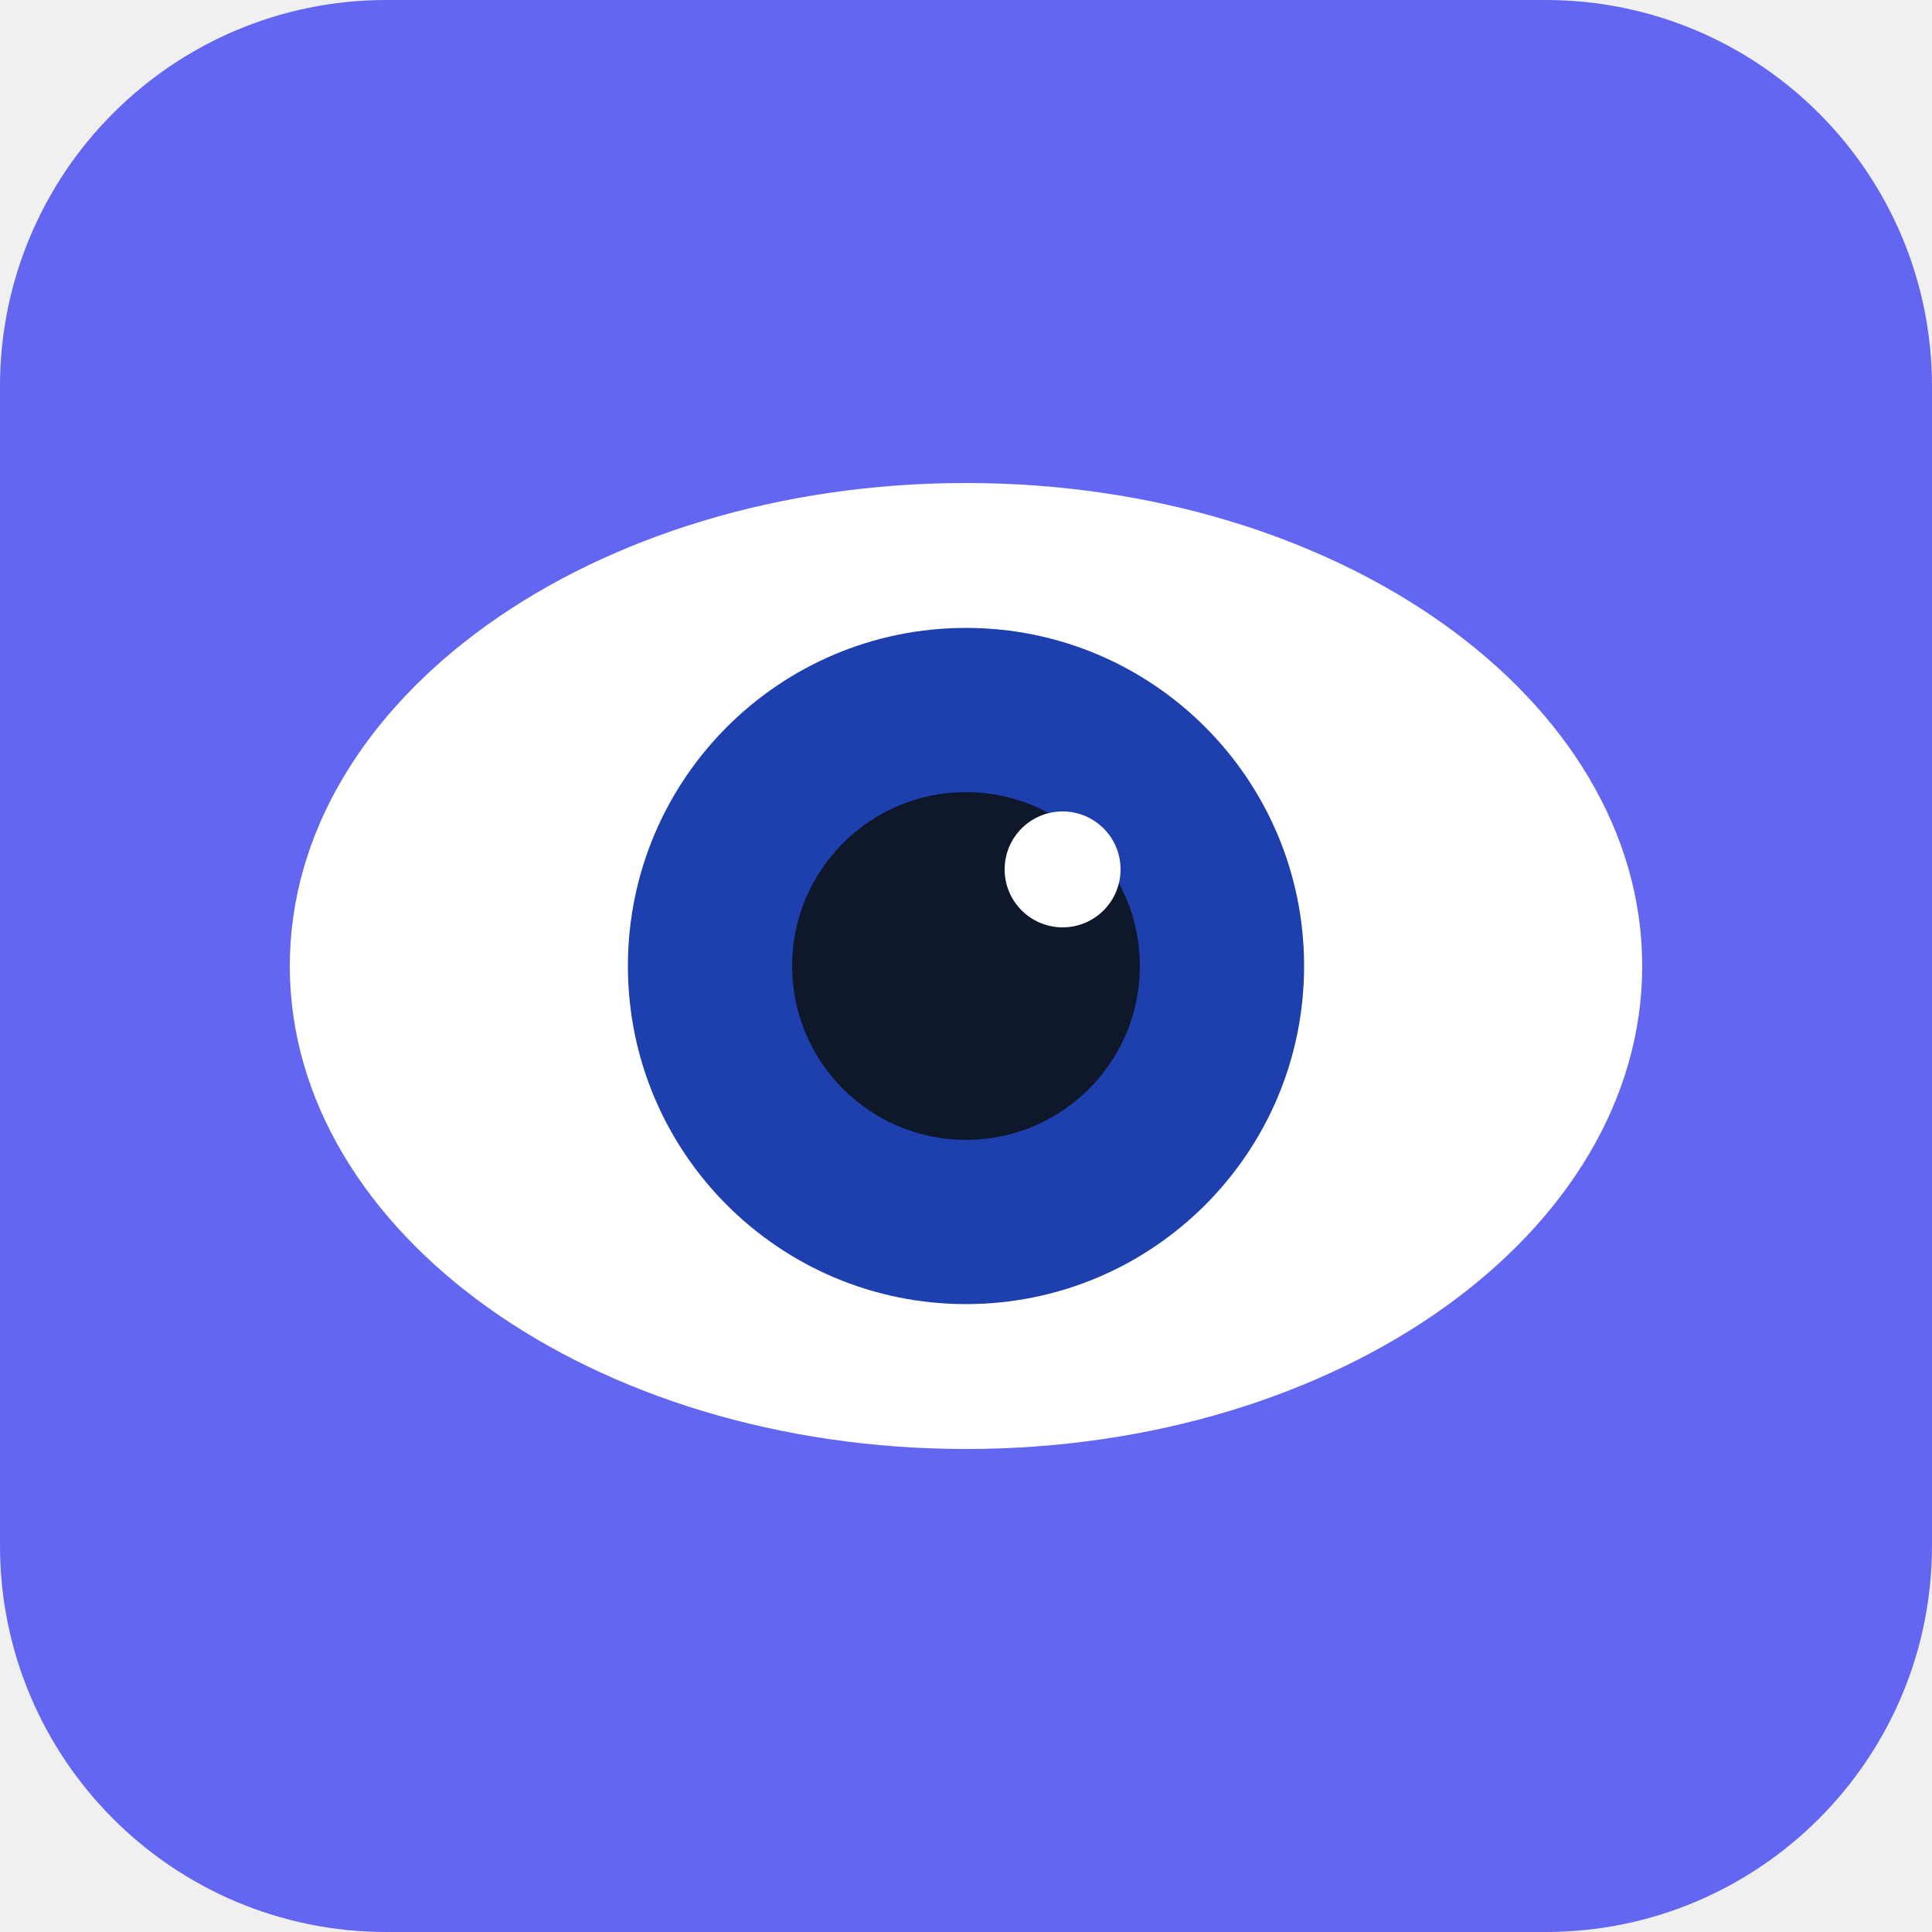
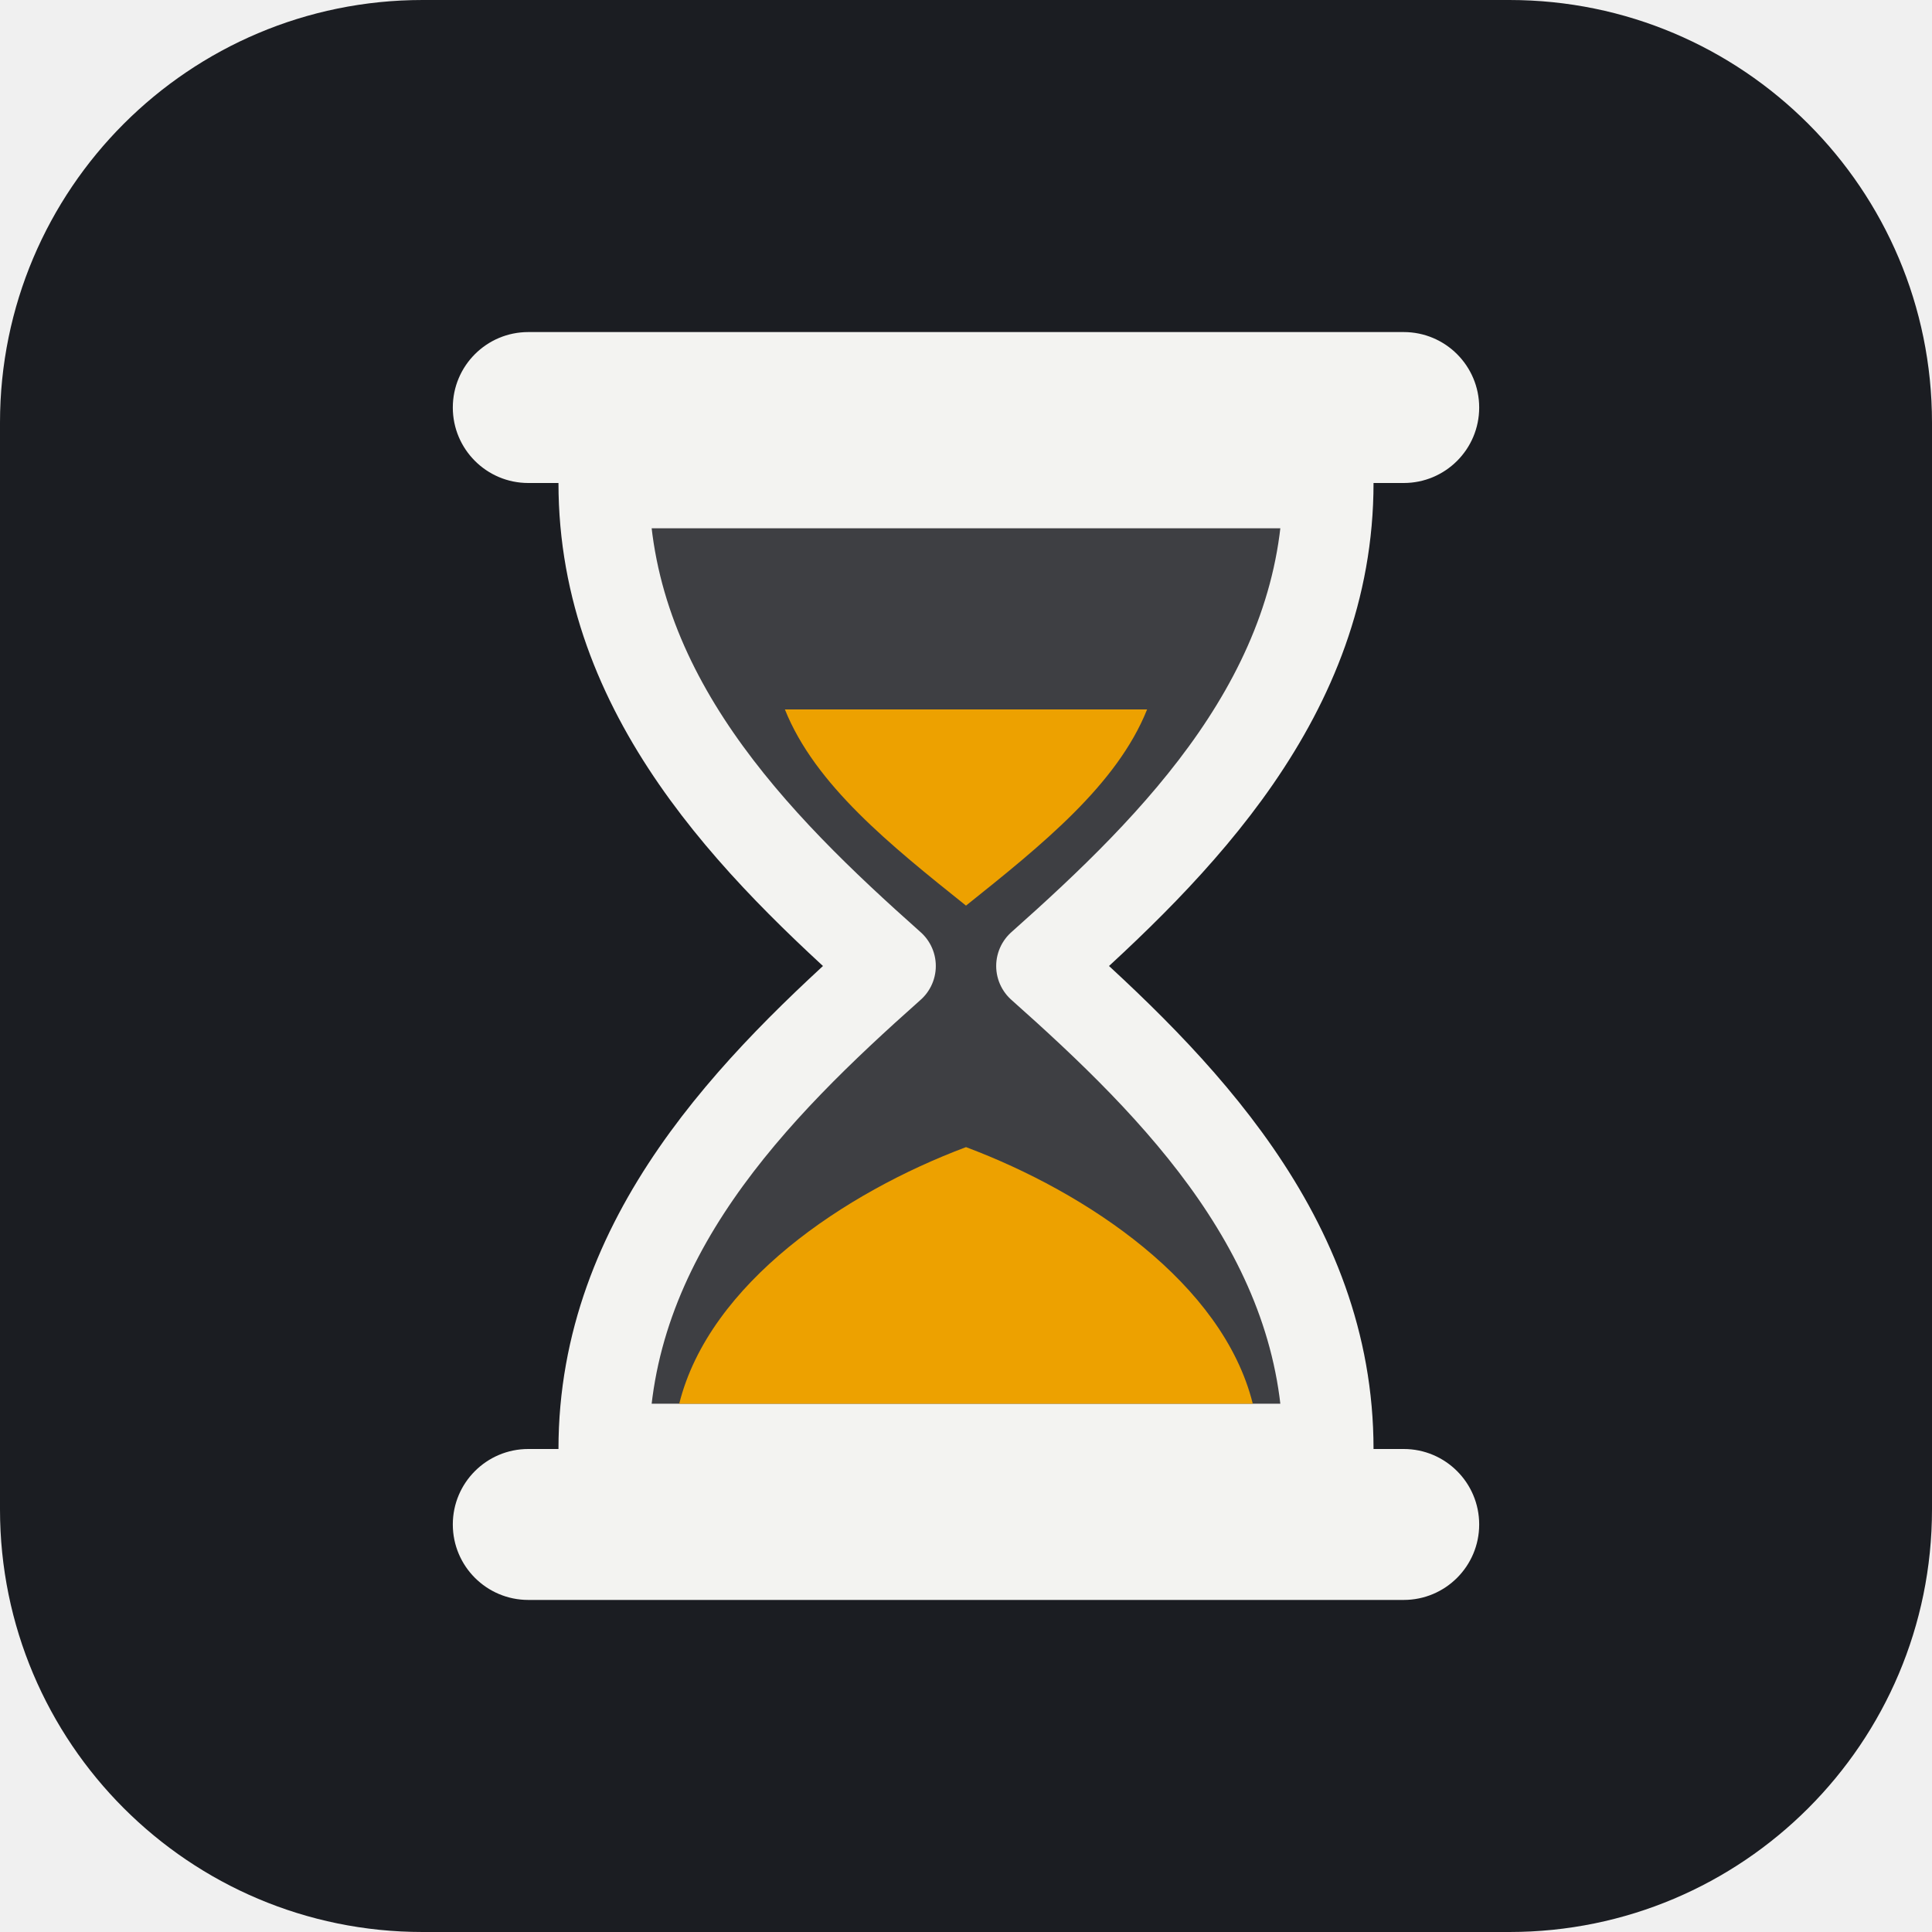
- <svg xmlns="http://www.w3.org/2000/svg" width="200" height="200" viewBox="0 0 200 200" fill="none">
-   <rect width="200" height="200" rx="40" fill="#6366f1" />
-   <ellipse cx="100" cy="100" rx="70" ry="50" fill="white" />
-   <circle cx="100" cy="100" r="35" fill="#1e40af" />
-   <circle cx="100" cy="100" r="18" fill="#0f172a" />
-   <circle cx="110" cy="90" r="6" fill="white" />
+ <svg xmlns="http://www.w3.org/2000/svg" width="128" height="128" viewBox="0 0 128 128" fill="none">
+   <rect width="128" height="128" rx="28" fill="#1b1d22" />
+   <rect x="30" y="22" width="68" height="10" rx="5" fill="#f3f3f1" />
+   <rect x="30" y="96" width="68" height="10" rx="5" fill="#f3f3f1" />
+   <path d="M40 32h48c0 14-10 24-19 32 9 8 19 18 19 32H40c0-14 10-24 19-32-9-8-19-18-19-32Z" fill="#f3f3f1" fill-opacity="0.16" stroke="#f3f3f1" stroke-width="6" stroke-linejoin="round" />
+   <path d="M52 47h24c-2 5-7 9-12 13-5-4-10-8-12-13Z" fill="#eda100" />
+   <path d="M64 76c8 3 17 9 19 17H45c2-8 11-14 19-17Z" fill="#eda100" />
</svg>
